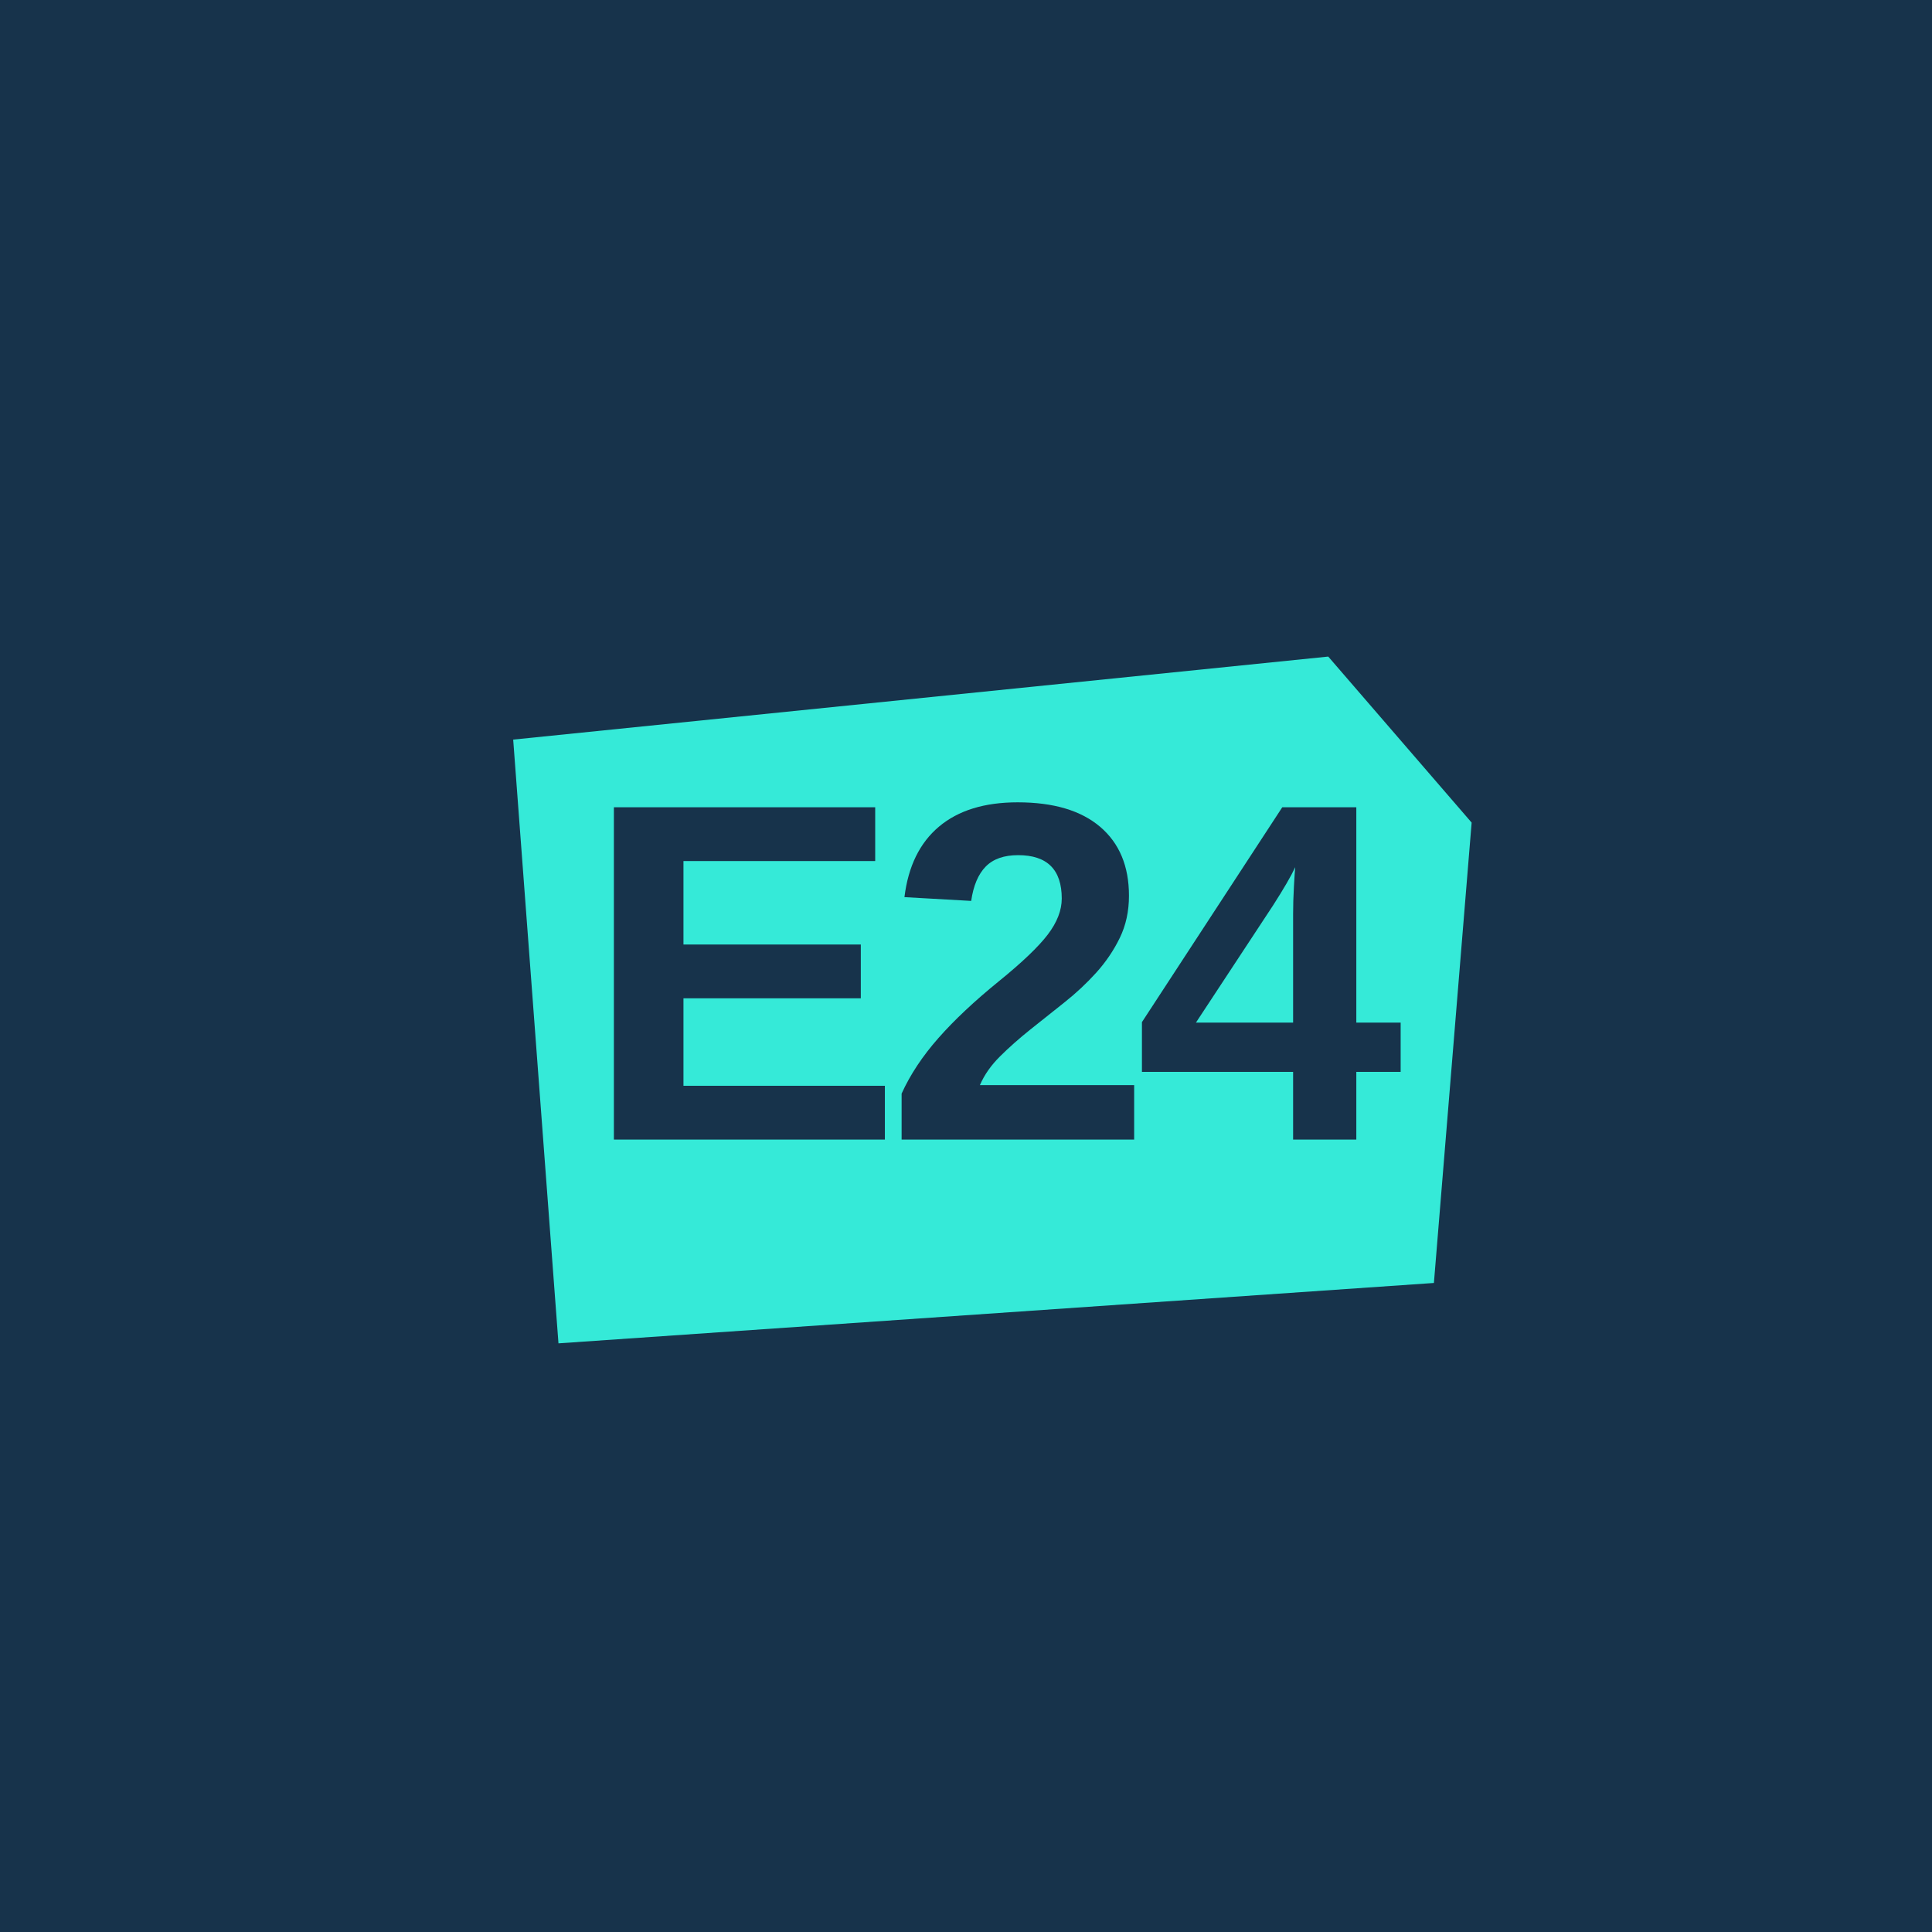
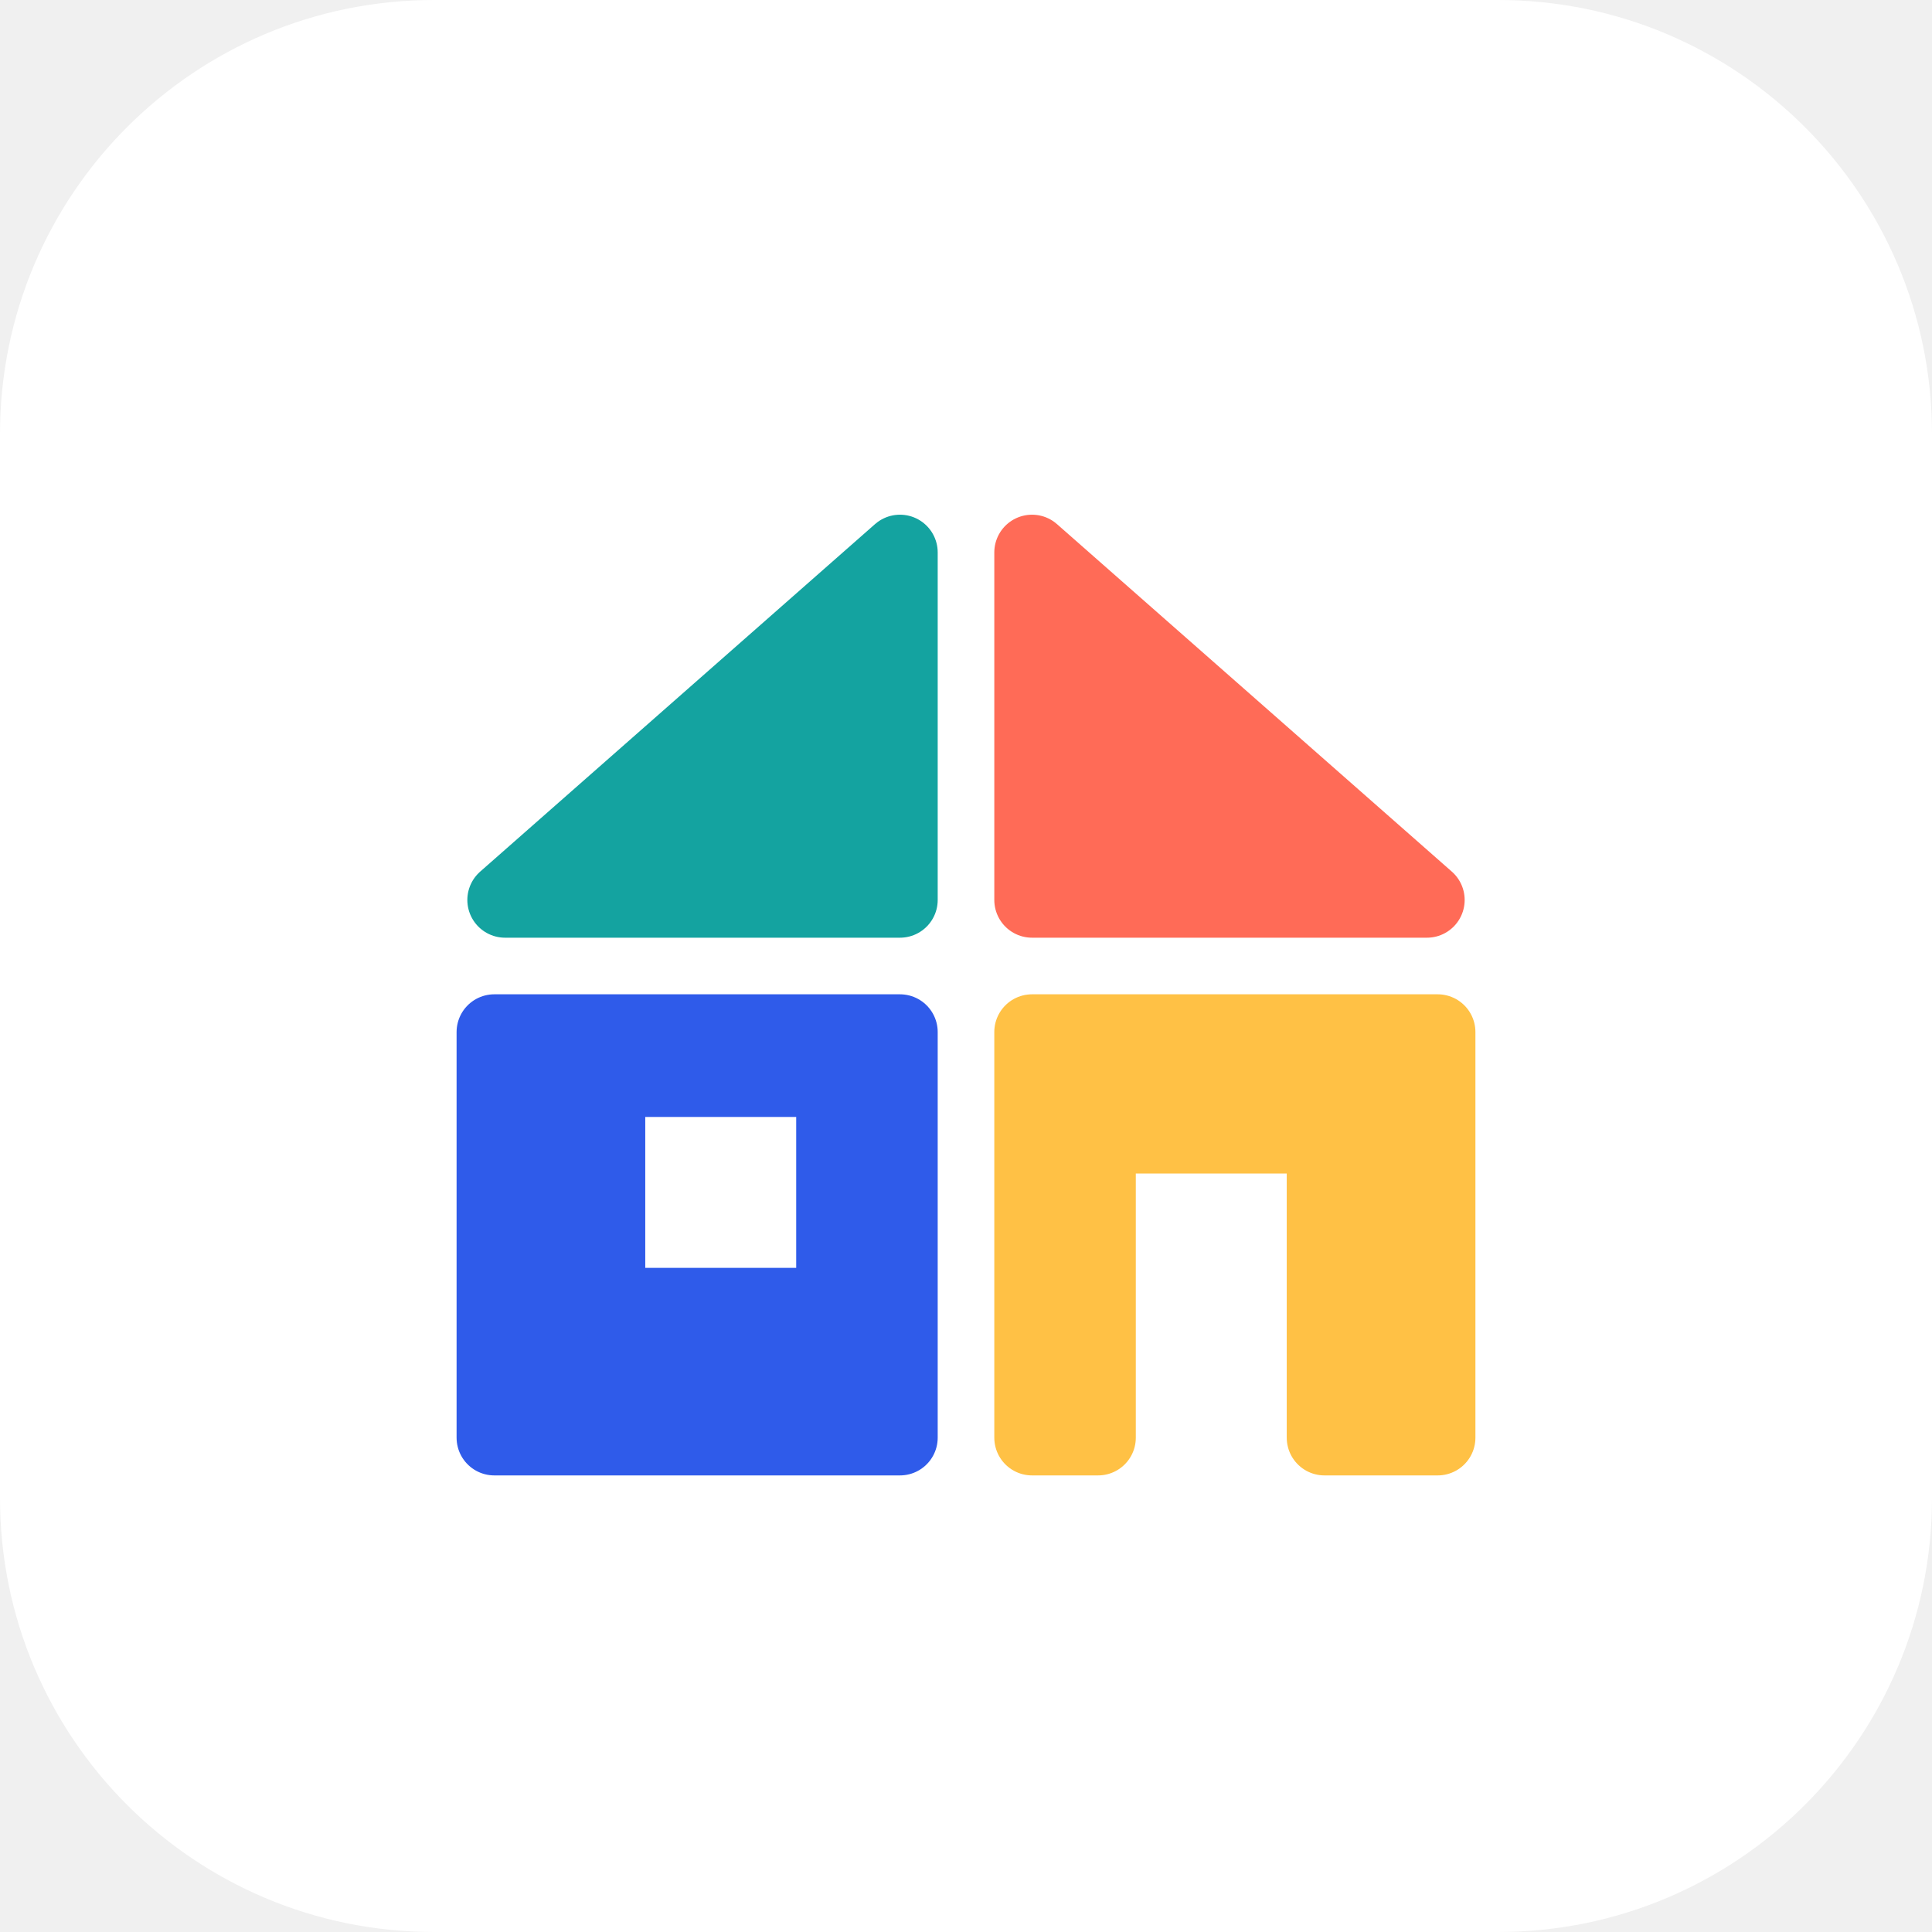
- <svg xmlns="http://www.w3.org/2000/svg" viewBox="0 0 512 512">
-   <rect width="512" height="512" fill="#17334b" />
-   <path d="M136 196 L352 174 L390 218 L380 340 L148 356 Z" fill="#35ead8" />
-   <text x="263" y="302" text-anchor="middle" font-family="Arial, Helvetica, sans-serif" font-weight="800" font-size="128" fill="#17334b" letter-spacing="-5">E24</text>
+ <svg xmlns="http://www.w3.org/2000/svg" viewBox="0 0 1024 1024" width="1024" height="1024">
+   <rect width="1024" height="1024" rx="230" fill="#FFFFFF" />
+   <g transform="translate(192 192) scale(10.0)">
+     <polygon points="7.57,28.5 28.5,10.08 28.5,28.5" fill="#14A3A0" stroke="#14A3A0" stroke-width="4" stroke-linejoin="round" />
+     <polygon points="35.5,10.08 56.43,28.5 35.5,28.5" fill="#FF6B57" stroke="#FF6B57" stroke-width="4" stroke-linejoin="round" />
+     <path fill-rule="evenodd" d="M7 35.5H28.5V57H7Z M13 38H25V50H13Z" fill="#2F5BEA" stroke="#2F5BEA" stroke-width="4" stroke-linejoin="round" />
+     <path d="M35.5 35.5H57V57H51V41H39V57H35.5Z" fill="#FFC145" stroke="#FFC145" stroke-width="4" stroke-linejoin="round" />
+   </g>
</svg>
